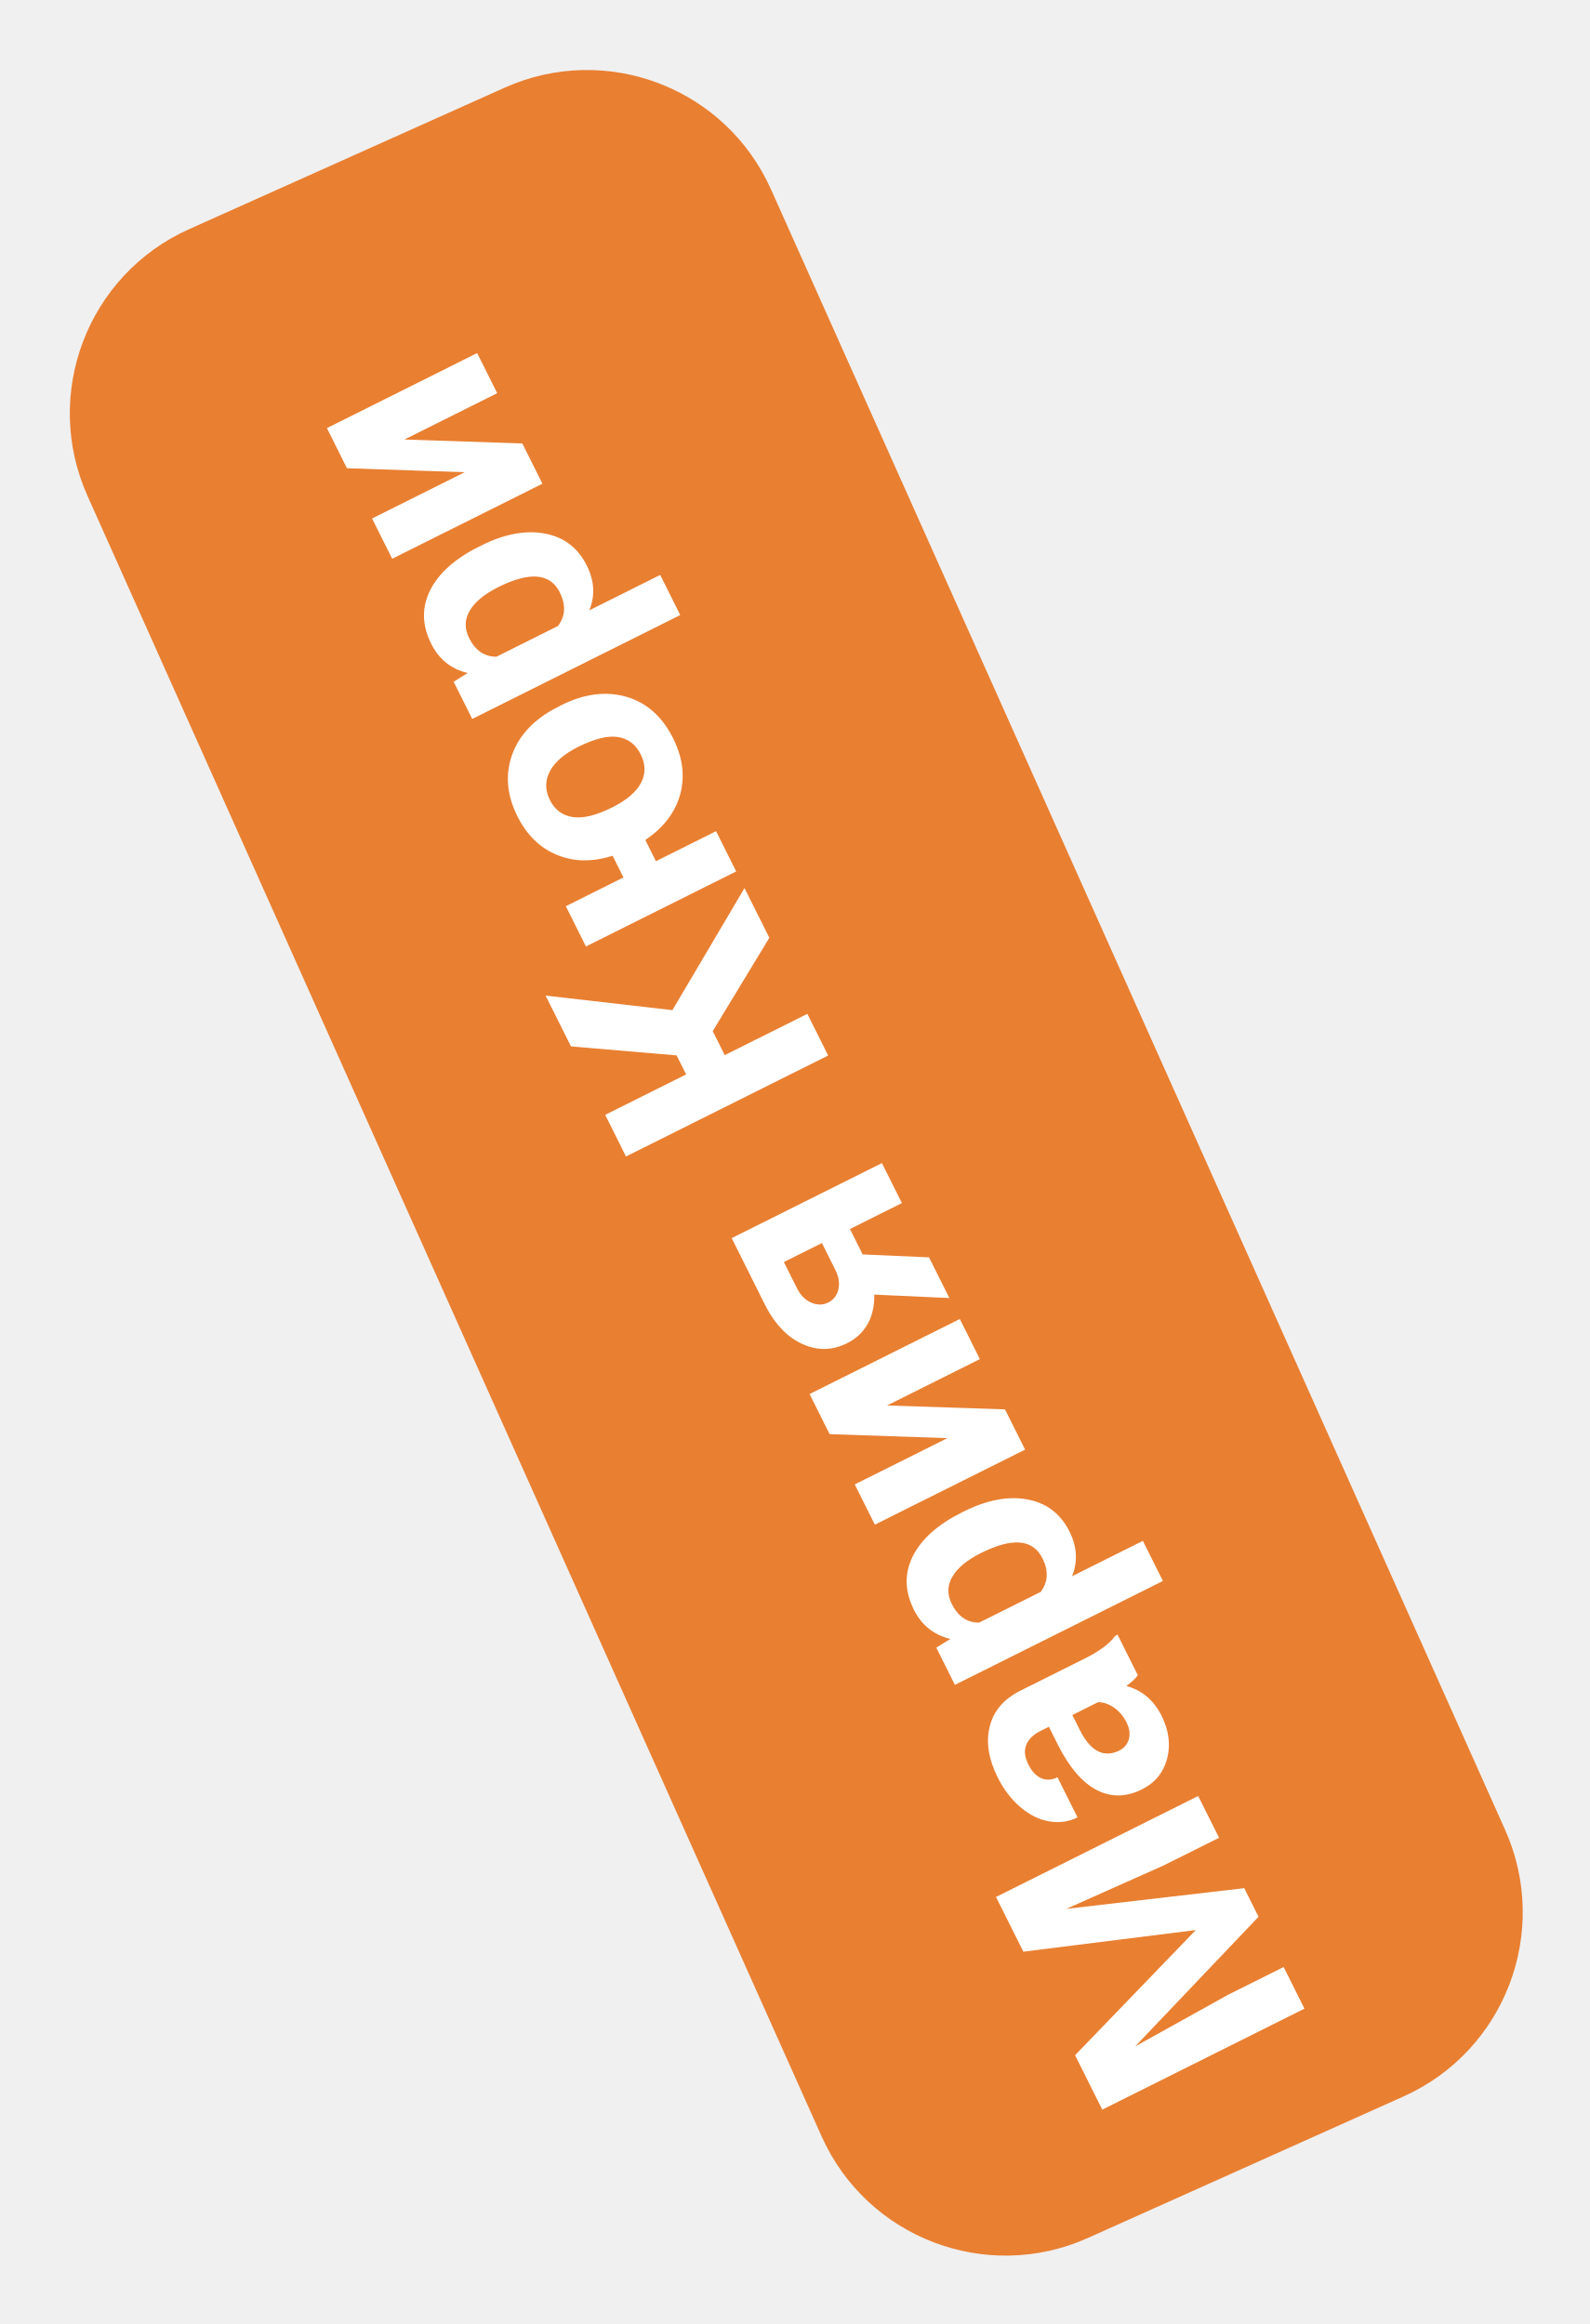
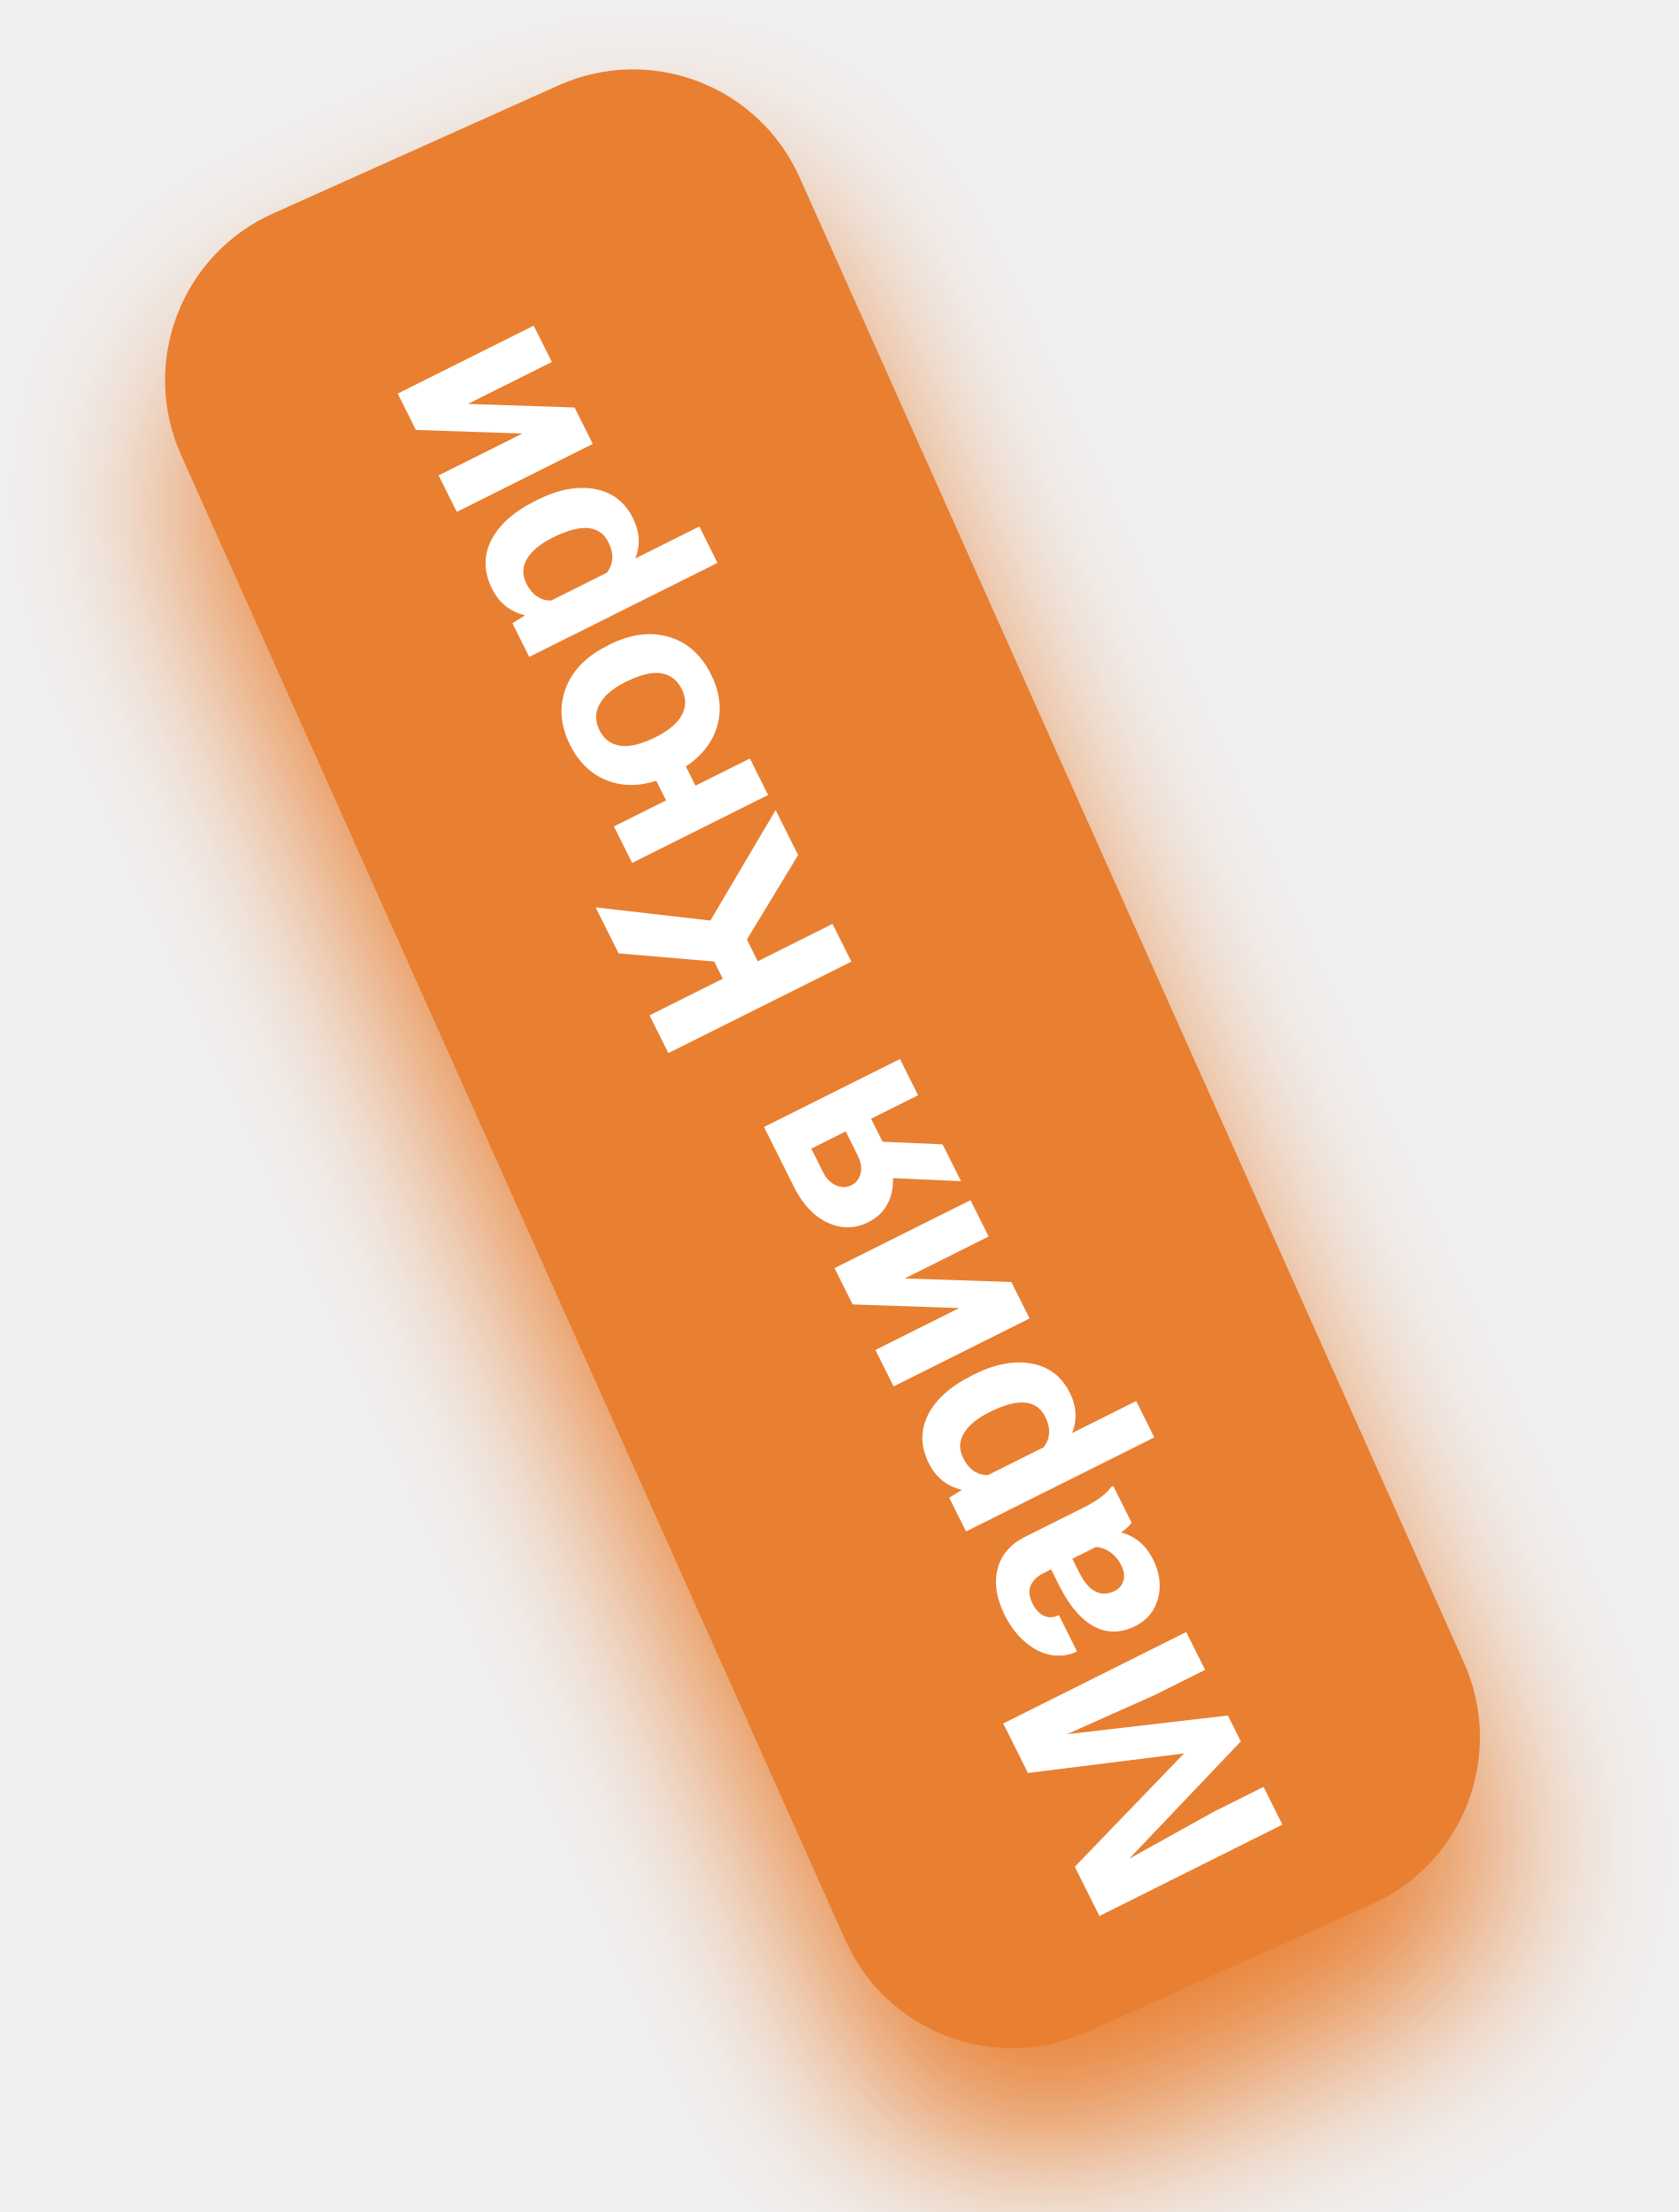
- <svg xmlns="http://www.w3.org/2000/svg" width="240" height="351" viewBox="0 0 240 351" fill="none">
-   <path d="M164.277 338.002L211.927 316.631C227.269 309.75 234.134 291.72 227.262 276.359L116.416 28.599C109.544 13.238 91.536 6.364 76.194 13.245L28.544 34.616C13.202 41.497 6.337 59.527 13.209 74.888L124.055 322.648C130.927 338.009 148.935 344.883 164.277 338.002Z" fill="#E97F31" />
-   <path d="M162.334 310.406L180.558 291.503L154.52 294.765L150.393 286.504L180.921 271.253L184.074 277.564L175.729 281.733L161.011 288.3L187.876 285.175L190.034 289.494L171.412 309.067L185.481 301.253L193.826 297.084L196.968 303.374L166.441 318.625L162.334 310.406ZM171.808 253.012C171.403 253.564 170.826 254.105 170.078 254.636C172.447 255.287 174.217 256.786 175.391 259.134C176.501 261.357 176.78 263.523 176.227 265.633C175.667 267.729 174.409 269.266 172.452 270.244C170.048 271.445 167.759 271.479 165.587 270.346C163.407 269.2 161.469 266.945 159.772 263.584L158.378 260.795L157.079 261.445C156.03 261.968 155.328 262.66 154.971 263.519C154.607 264.365 154.715 265.367 155.295 266.528C155.805 267.548 156.451 268.23 157.233 268.572C158.009 268.901 158.823 268.852 159.676 268.426L162.703 274.486C161.389 275.142 159.97 275.344 158.447 275.092C156.924 274.84 155.478 274.13 154.108 272.963C152.725 271.802 151.573 270.3 150.651 268.455C149.254 265.659 148.853 263.091 149.448 260.75C150.022 258.403 151.581 256.593 154.125 255.322L163.958 250.41C166.104 249.32 167.582 248.206 168.393 247.068L168.749 246.89L171.808 253.012ZM170.097 260.128C169.65 259.234 169.043 258.507 168.274 257.948C167.492 257.395 166.674 257.105 165.822 257.077L161.922 259.025L163.053 261.289C164.568 264.323 166.423 265.413 168.618 264.562L168.985 264.404C169.739 264.027 170.229 263.451 170.453 262.675C170.677 261.9 170.558 261.051 170.097 260.128ZM145.539 228.277C149.033 226.531 152.234 225.928 155.141 226.467C158.026 226.999 160.143 228.614 161.491 231.312C162.636 233.604 162.765 235.854 161.876 238.062L172.569 232.72L175.597 238.779L144.189 254.47L141.381 248.851L143.499 247.531C141.005 246.943 139.167 245.468 137.987 243.106C136.591 240.31 136.539 237.62 137.833 235.035C139.126 232.45 141.59 230.25 145.224 228.434L145.539 228.277ZM148.126 234.556C146.015 235.611 144.575 236.802 143.806 238.129C143.03 239.443 142.998 240.812 143.71 242.238C144.66 244.139 146.04 245.083 147.85 245.069L157.138 240.429C158.263 238.941 158.351 237.247 157.402 235.346C155.956 232.452 152.864 232.189 148.126 234.556ZM125.271 216.604L122.244 210.545L144.93 199.212L147.957 205.271L133.952 212.268L151.749 212.861L154.787 218.941L132.101 230.275L129.063 224.194L143.048 217.208L125.271 216.604ZM110.481 186.999L133.167 175.666L136.184 181.704L128.342 185.622L130.259 189.459L140.279 189.902L143.349 196.046L132.008 195.528C132.056 197.198 131.727 198.673 131.021 199.951C130.308 201.216 129.266 202.19 127.896 202.874C125.702 203.971 123.483 204.022 121.241 203.029C118.977 202.029 117.105 200.118 115.624 197.294L110.481 186.999ZM126.181 191.889L124.107 187.738L118.362 190.608L120.332 194.55C120.869 195.626 121.592 196.356 122.5 196.741C123.395 197.132 124.247 197.126 125.058 196.721C125.869 196.316 126.379 195.659 126.589 194.751C126.799 193.842 126.663 192.889 126.181 191.889ZM107.62 155.732L109.432 159.359L121.907 153.127L125.049 159.417L94.522 174.668L91.38 168.378L103.603 162.271L102.168 159.399L86.216 158.041L82.382 150.368L101.531 152.565L112.417 134.131L116.167 141.637L107.62 155.732ZM94.138 132.521L92.504 129.251C89.457 130.214 86.658 130.171 84.108 129.122C81.537 128.066 79.543 126.119 78.125 123.282C76.596 120.221 76.286 117.258 77.195 114.393C78.097 111.514 80.1 109.16 83.203 107.33L84.734 106.513C88.215 104.775 91.495 104.349 94.577 105.238C97.644 106.133 99.995 108.217 101.629 111.487C103.102 114.437 103.458 117.281 102.695 120.02C101.925 122.745 100.174 125.026 97.441 126.862L99.044 130.07L108.123 125.535L111.16 131.615L88.474 142.949L85.437 136.868L94.138 132.521ZM92.443 121.945C94.596 120.869 96.043 119.64 96.784 118.257C97.511 116.88 97.498 115.437 96.743 113.928C95.996 112.432 94.854 111.562 93.317 111.317C91.78 111.072 89.781 111.564 87.321 112.793C85.21 113.847 83.781 115.077 83.033 116.481C82.284 117.885 82.284 119.335 83.031 120.831C83.771 122.312 84.924 123.169 86.489 123.4C88.04 123.638 90.025 123.153 92.443 121.945ZM72.657 82.391C76.151 80.645 79.352 80.042 82.258 80.581C85.144 81.113 87.261 82.728 88.609 85.426C89.754 87.718 89.882 89.968 88.994 92.176L99.687 86.834L102.714 92.893L71.306 108.584L68.499 102.965L70.617 101.645C68.123 101.057 66.285 99.582 65.105 97.22C63.709 94.425 63.657 91.734 64.951 89.149C66.244 86.564 68.708 84.364 72.342 82.548L72.657 82.391ZM75.244 88.671C73.133 89.725 71.693 90.916 70.924 92.243C70.148 93.557 70.116 94.926 70.828 96.352C71.778 98.253 73.158 99.197 74.968 99.183L84.256 94.543C85.381 93.055 85.469 91.361 84.52 89.46C83.074 86.566 79.982 86.303 75.244 88.671ZM52.389 70.719L49.362 64.659L72.048 53.326L75.075 59.385L61.069 66.382L78.867 66.975L81.905 73.055L59.219 84.389L56.181 78.308L70.166 71.322L52.389 70.719Z" fill="white" />
+ <svg xmlns="http://www.w3.org/2000/svg" width="280" height="369" viewBox="0 0 280 369" fill="none">
+   <g filter="url(#filter0_d)">
+     <path d="M181.277 339.002L228.927 317.631C244.269 310.75 251.134 292.72 244.262 277.359L133.416 29.599C126.544 14.238 108.536 7.364 93.194 14.245L45.544 35.616C30.202 42.497 23.337 60.527 30.209 75.888L141.055 323.648C147.927 339.009 165.935 345.883 181.277 339.002Z" fill="#E97F31" />
+     <path d="M179.334 311.406L197.558 292.503L171.52 295.765L167.393 287.504L197.921 272.253L201.074 278.564L192.729 282.733L178.011 289.3L204.876 286.175L207.034 290.494L188.412 310.067L202.481 302.253L210.826 298.084L213.968 304.374L183.441 319.625L179.334 311.406ZM188.808 254.012C188.403 254.564 187.826 255.105 187.078 255.636C189.447 256.287 191.217 257.786 192.391 260.134C193.501 262.357 193.78 264.523 193.227 266.633C192.667 268.729 191.409 270.266 189.452 271.244C187.048 272.445 184.759 272.479 182.587 271.346C180.407 270.2 178.469 267.945 176.772 264.584L175.378 261.795L174.079 262.445C173.03 262.968 172.328 263.66 171.971 264.519C171.607 265.365 171.715 266.367 172.295 267.528C172.805 268.548 173.451 269.23 174.233 269.572C175.009 269.901 175.823 269.852 176.676 269.426L179.703 275.486C178.389 276.142 176.97 276.344 175.447 276.092C173.924 275.84 172.478 275.13 171.108 273.963C169.725 272.802 168.573 271.3 167.651 269.455C166.254 266.659 165.853 264.091 166.448 261.75C167.022 259.403 168.581 257.593 171.125 256.322L180.958 251.41C183.104 250.32 184.582 249.206 185.393 248.068L185.749 247.89L188.808 254.012ZM187.097 261.128C186.65 260.234 186.043 259.507 185.274 258.948C184.492 258.395 183.674 258.105 182.822 258.077L178.922 260.025L180.053 262.289C181.568 265.323 183.423 266.413 185.618 265.562L185.985 265.404C186.739 265.027 187.229 264.451 187.453 263.675C187.677 262.9 187.558 262.051 187.097 261.128ZM162.539 229.277C166.033 227.531 169.234 226.928 172.141 227.467C175.026 227.999 177.143 229.614 178.491 232.312C179.636 234.604 179.765 236.854 178.876 239.062L189.569 233.72L192.597 239.779L161.189 255.47L158.381 249.851L160.499 248.531C158.005 247.943 156.167 246.468 154.987 244.106C153.591 241.31 153.539 238.62 154.833 236.035C156.126 233.45 158.59 231.25 162.224 229.434L162.539 229.277ZM165.126 235.556C163.015 236.611 161.575 237.802 160.806 239.129C160.03 240.443 159.998 241.812 160.71 243.238C161.66 245.139 163.04 246.083 164.85 246.069L174.138 241.429C175.263 239.941 175.351 238.247 174.402 236.346C172.956 233.452 169.864 233.189 165.126 235.556ZM142.271 217.604L139.244 211.545L161.93 200.212L164.957 206.271L150.952 213.268L168.749 213.861L171.787 219.941L149.101 231.275L146.063 225.194L160.048 218.208L142.271 217.604ZM127.481 187.999L150.167 176.666L153.184 182.704L145.342 186.622L147.259 190.459L157.279 190.902L160.349 197.046L149.008 196.528C149.056 198.198 148.727 199.673 148.021 200.951C147.308 202.216 146.266 203.19 144.896 203.874C142.702 204.971 140.483 205.022 138.241 204.029C135.977 203.029 134.105 201.118 132.624 198.294L127.481 187.999ZM143.181 192.889L141.107 188.738L135.362 191.608L137.332 195.55C137.869 196.626 138.592 197.356 139.5 197.741C140.395 198.132 141.247 198.126 142.058 197.721C142.869 197.316 143.379 196.659 143.589 195.751C143.799 194.842 143.663 193.889 143.181 192.889ZM124.62 156.732L126.432 160.359L138.907 154.127L142.049 160.417L111.522 175.668L108.38 169.378L120.603 163.271L119.168 160.399L103.216 159.041L99.382 151.368L118.531 153.565L129.417 135.131L133.167 142.637L124.62 156.732ZM111.138 133.521L109.504 130.251C106.457 131.214 103.658 131.171 101.108 130.122C98.537 129.066 96.543 127.119 95.125 124.282C93.596 121.221 93.286 118.258 94.195 115.393C95.097 112.514 97.1 110.16 100.203 108.33L101.734 107.513C105.214 105.775 108.495 105.349 111.577 106.238C114.644 107.133 116.995 109.217 118.629 112.487C120.102 115.437 120.458 118.281 119.695 121.02C118.925 123.745 117.174 126.026 114.441 127.862L116.044 131.07L125.123 126.535L128.16 132.615L105.474 143.949L102.437 137.868L111.138 133.521ZM109.443 122.945C111.596 121.869 113.043 120.64 113.784 119.257C114.511 117.88 114.498 116.437 113.743 114.928C112.996 113.432 111.854 112.562 110.317 112.317C108.78 112.072 106.781 112.564 104.321 113.793C102.21 114.847 100.781 116.077 100.033 117.481C99.284 118.885 99.284 120.335 100.031 121.831C100.771 123.312 101.924 124.169 103.489 124.4C105.04 124.638 107.025 124.153 109.443 122.945ZM89.657 83.391C93.151 81.645 96.352 81.042 99.258 81.581C102.144 82.113 104.261 83.728 105.609 86.426C106.754 88.718 106.882 90.968 105.994 93.176L116.687 87.834L119.714 93.893L88.306 109.584L85.499 103.965L87.617 102.645C85.123 102.057 83.285 100.582 82.105 98.22C80.709 95.425 80.657 92.734 81.951 90.149C83.244 87.564 85.708 85.364 89.342 83.548L89.657 83.391ZM92.244 89.671C90.133 90.725 88.693 91.916 87.924 93.243C87.148 94.557 87.116 95.926 87.828 97.352C88.778 99.253 90.158 100.197 91.968 100.184L101.256 95.543C102.381 94.055 102.469 92.361 101.52 90.46C100.074 87.566 96.982 87.303 92.244 89.671ZM69.389 71.719L66.362 65.659L89.048 54.326L92.075 60.385L78.07 67.382L95.867 67.975L98.905 74.055L76.219 85.389L73.181 79.308L87.166 72.322L69.389 71.719Z" fill="white" />
+   </g>
+   <defs>
+     <filter id="filter0_d" x="-9.234" y="-9.215" width="298.94" height="409.675" filterUnits="userSpaceOnUse" color-interpolation-filters="sRGB">
+       <feFlood flood-opacity="0" result="BackgroundImageFix" />
+       <feColorMatrix in="SourceAlpha" type="matrix" values="0 0 0 0 0 0 0 0 0 0 0 0 0 0 0 0 0 0 127 0" />
+       <feOffset dx="3" dy="19" />
+       <feGaussianBlur stdDeviation="15" />
+       <feColorMatrix type="matrix" values="0 0 0 0 0.914 0 0 0 0 0.498 0 0 0 0 0.192 0 0 0 1 0" />
+       <feBlend mode="normal" in2="BackgroundImageFix" result="effect1_dropShadow" />
+       <feBlend mode="normal" in="SourceGraphic" in2="effect1_dropShadow" result="shape" />
+     </filter>
+   </defs>
</svg>
